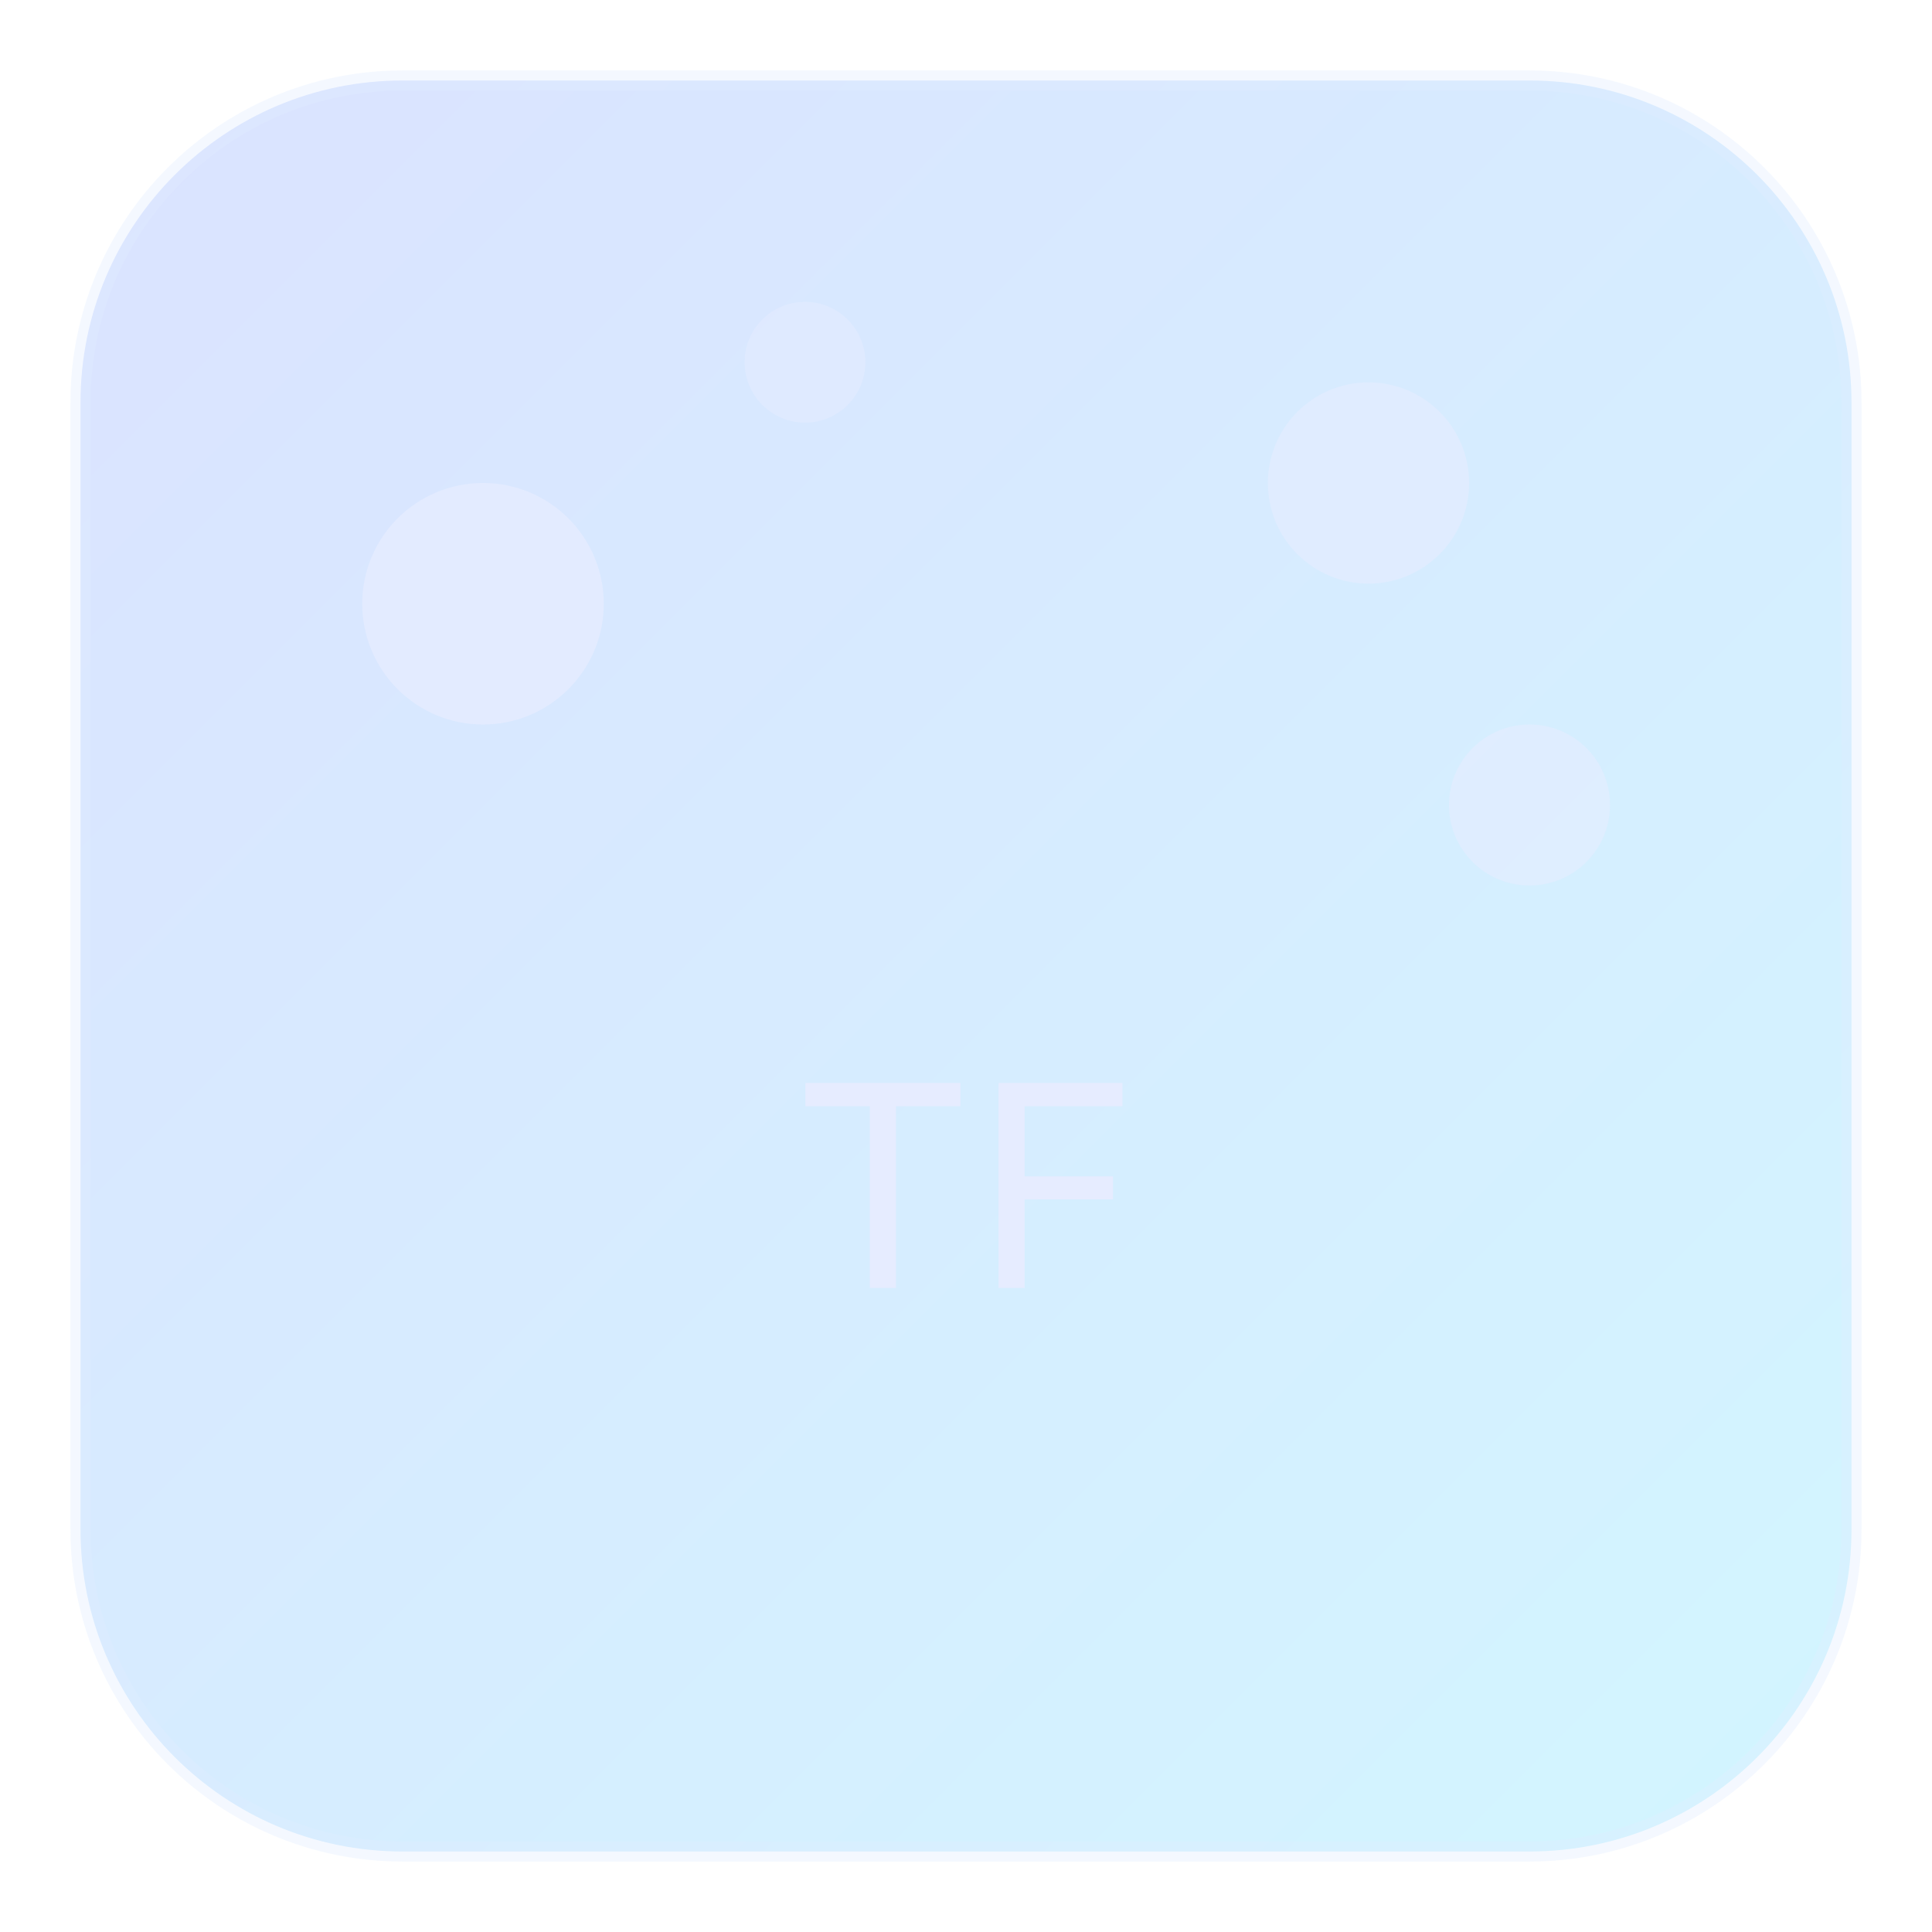
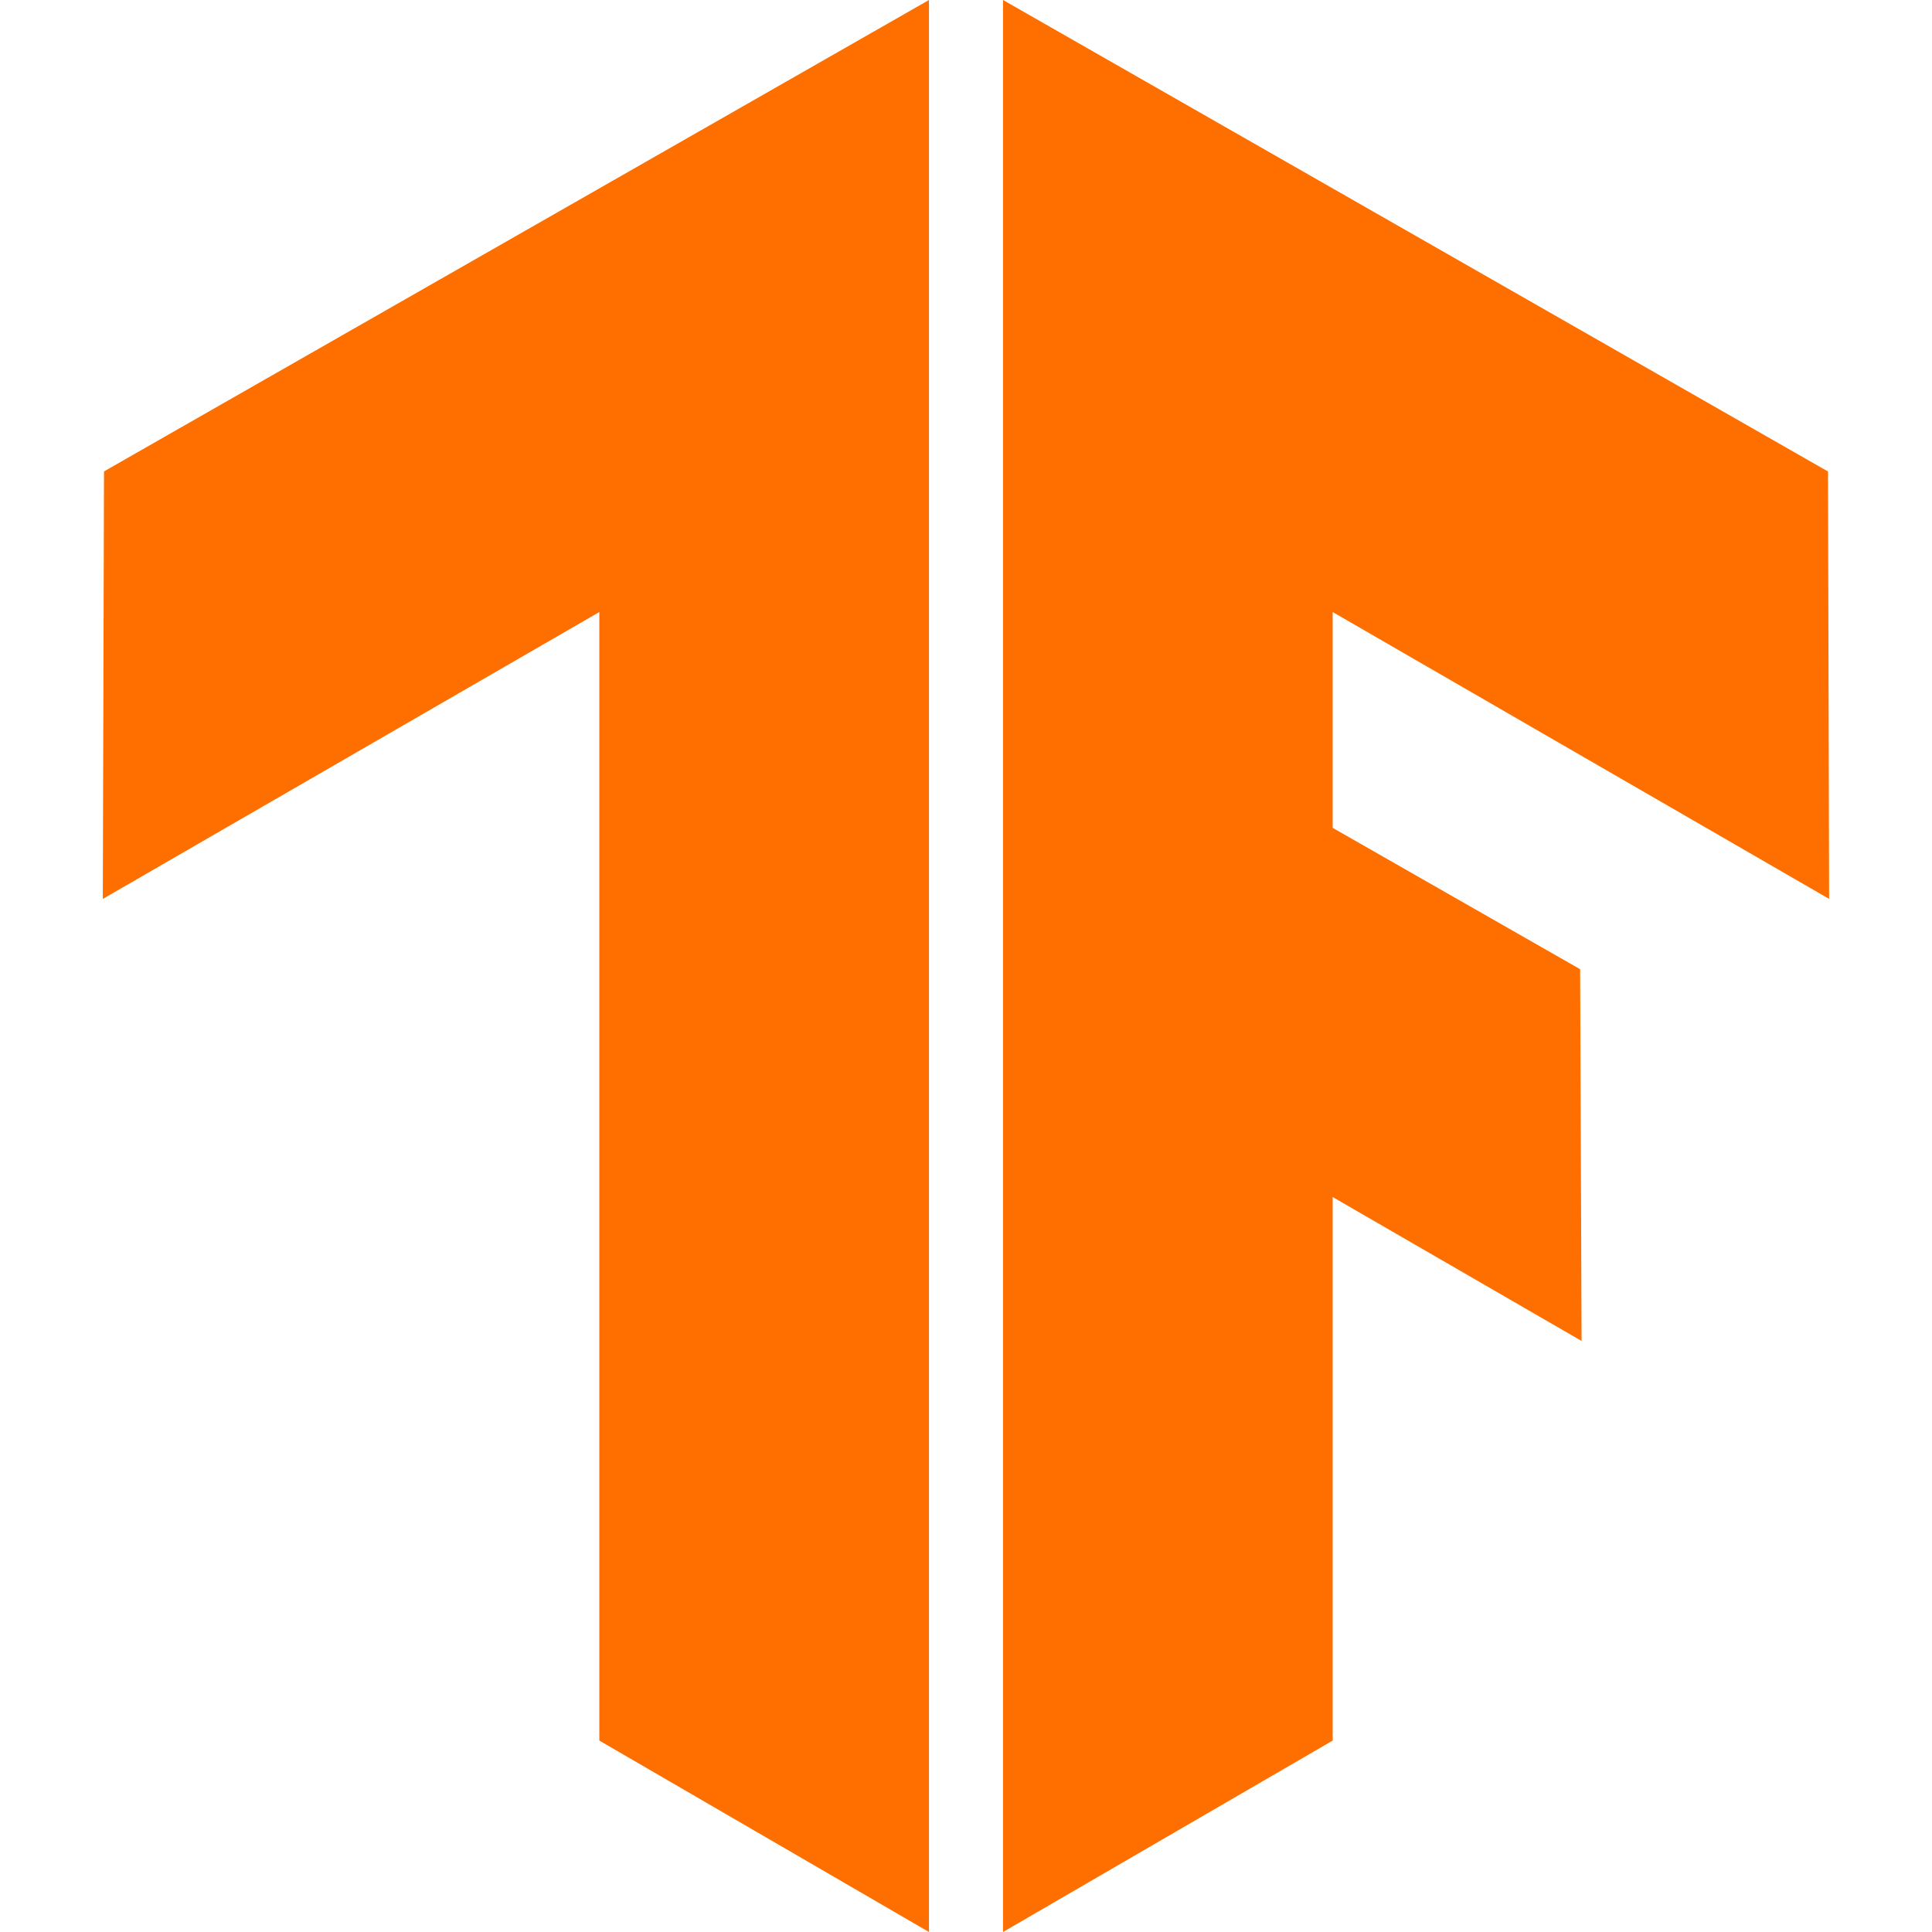
- <svg xmlns="http://www.w3.org/2000/svg" viewBox="0 0 96 96" width="96" height="96">
-   <defs>
-     <linearGradient id="g" x1="0" x2="1" y1="0" y2="1">
-       <stop offset="0%" stop-color="#5a7dff" />
-       <stop offset="100%" stop-color="#32d4ff" />
-     </linearGradient>
-   </defs>
-   <rect x="4" y="4" rx="16" ry="16" width="88" height="88" fill="url(#g)" opacity="0.22" stroke="#6fa8ff" stroke-opacity="0.35" />
-   <g fill="#e6ecff">
-     <circle cx="24" cy="30" r="6" opacity="0.8" />
-     <circle cx="40" cy="18" r="3" opacity="0.5" />
-     <circle cx="68" cy="24" r="5" opacity="0.6" />
-     <circle cx="76" cy="40" r="4" opacity="0.6" />
-   </g>
-   <text x="48" y="64" font-size="14" text-anchor="middle" fill="#e6ecff" font-family="Inter, Arial, sans-serif">TF</text>
+ <svg xmlns="http://www.w3.org/2000/svg" fill="#FF6F00" role="img" viewBox="0 0 24 24">
+   <path d="M1.292 5.856L11.54 0v24l-4.095-2.378V7.603l-6.168 3.564.015-5.31zm21.43 5.311l-.014-5.31L12.46 0v24l4.095-2.378V14.87l3.092 1.788-.018-4.618-3.074-1.756V7.603l6.168 3.564z" />
</svg>
